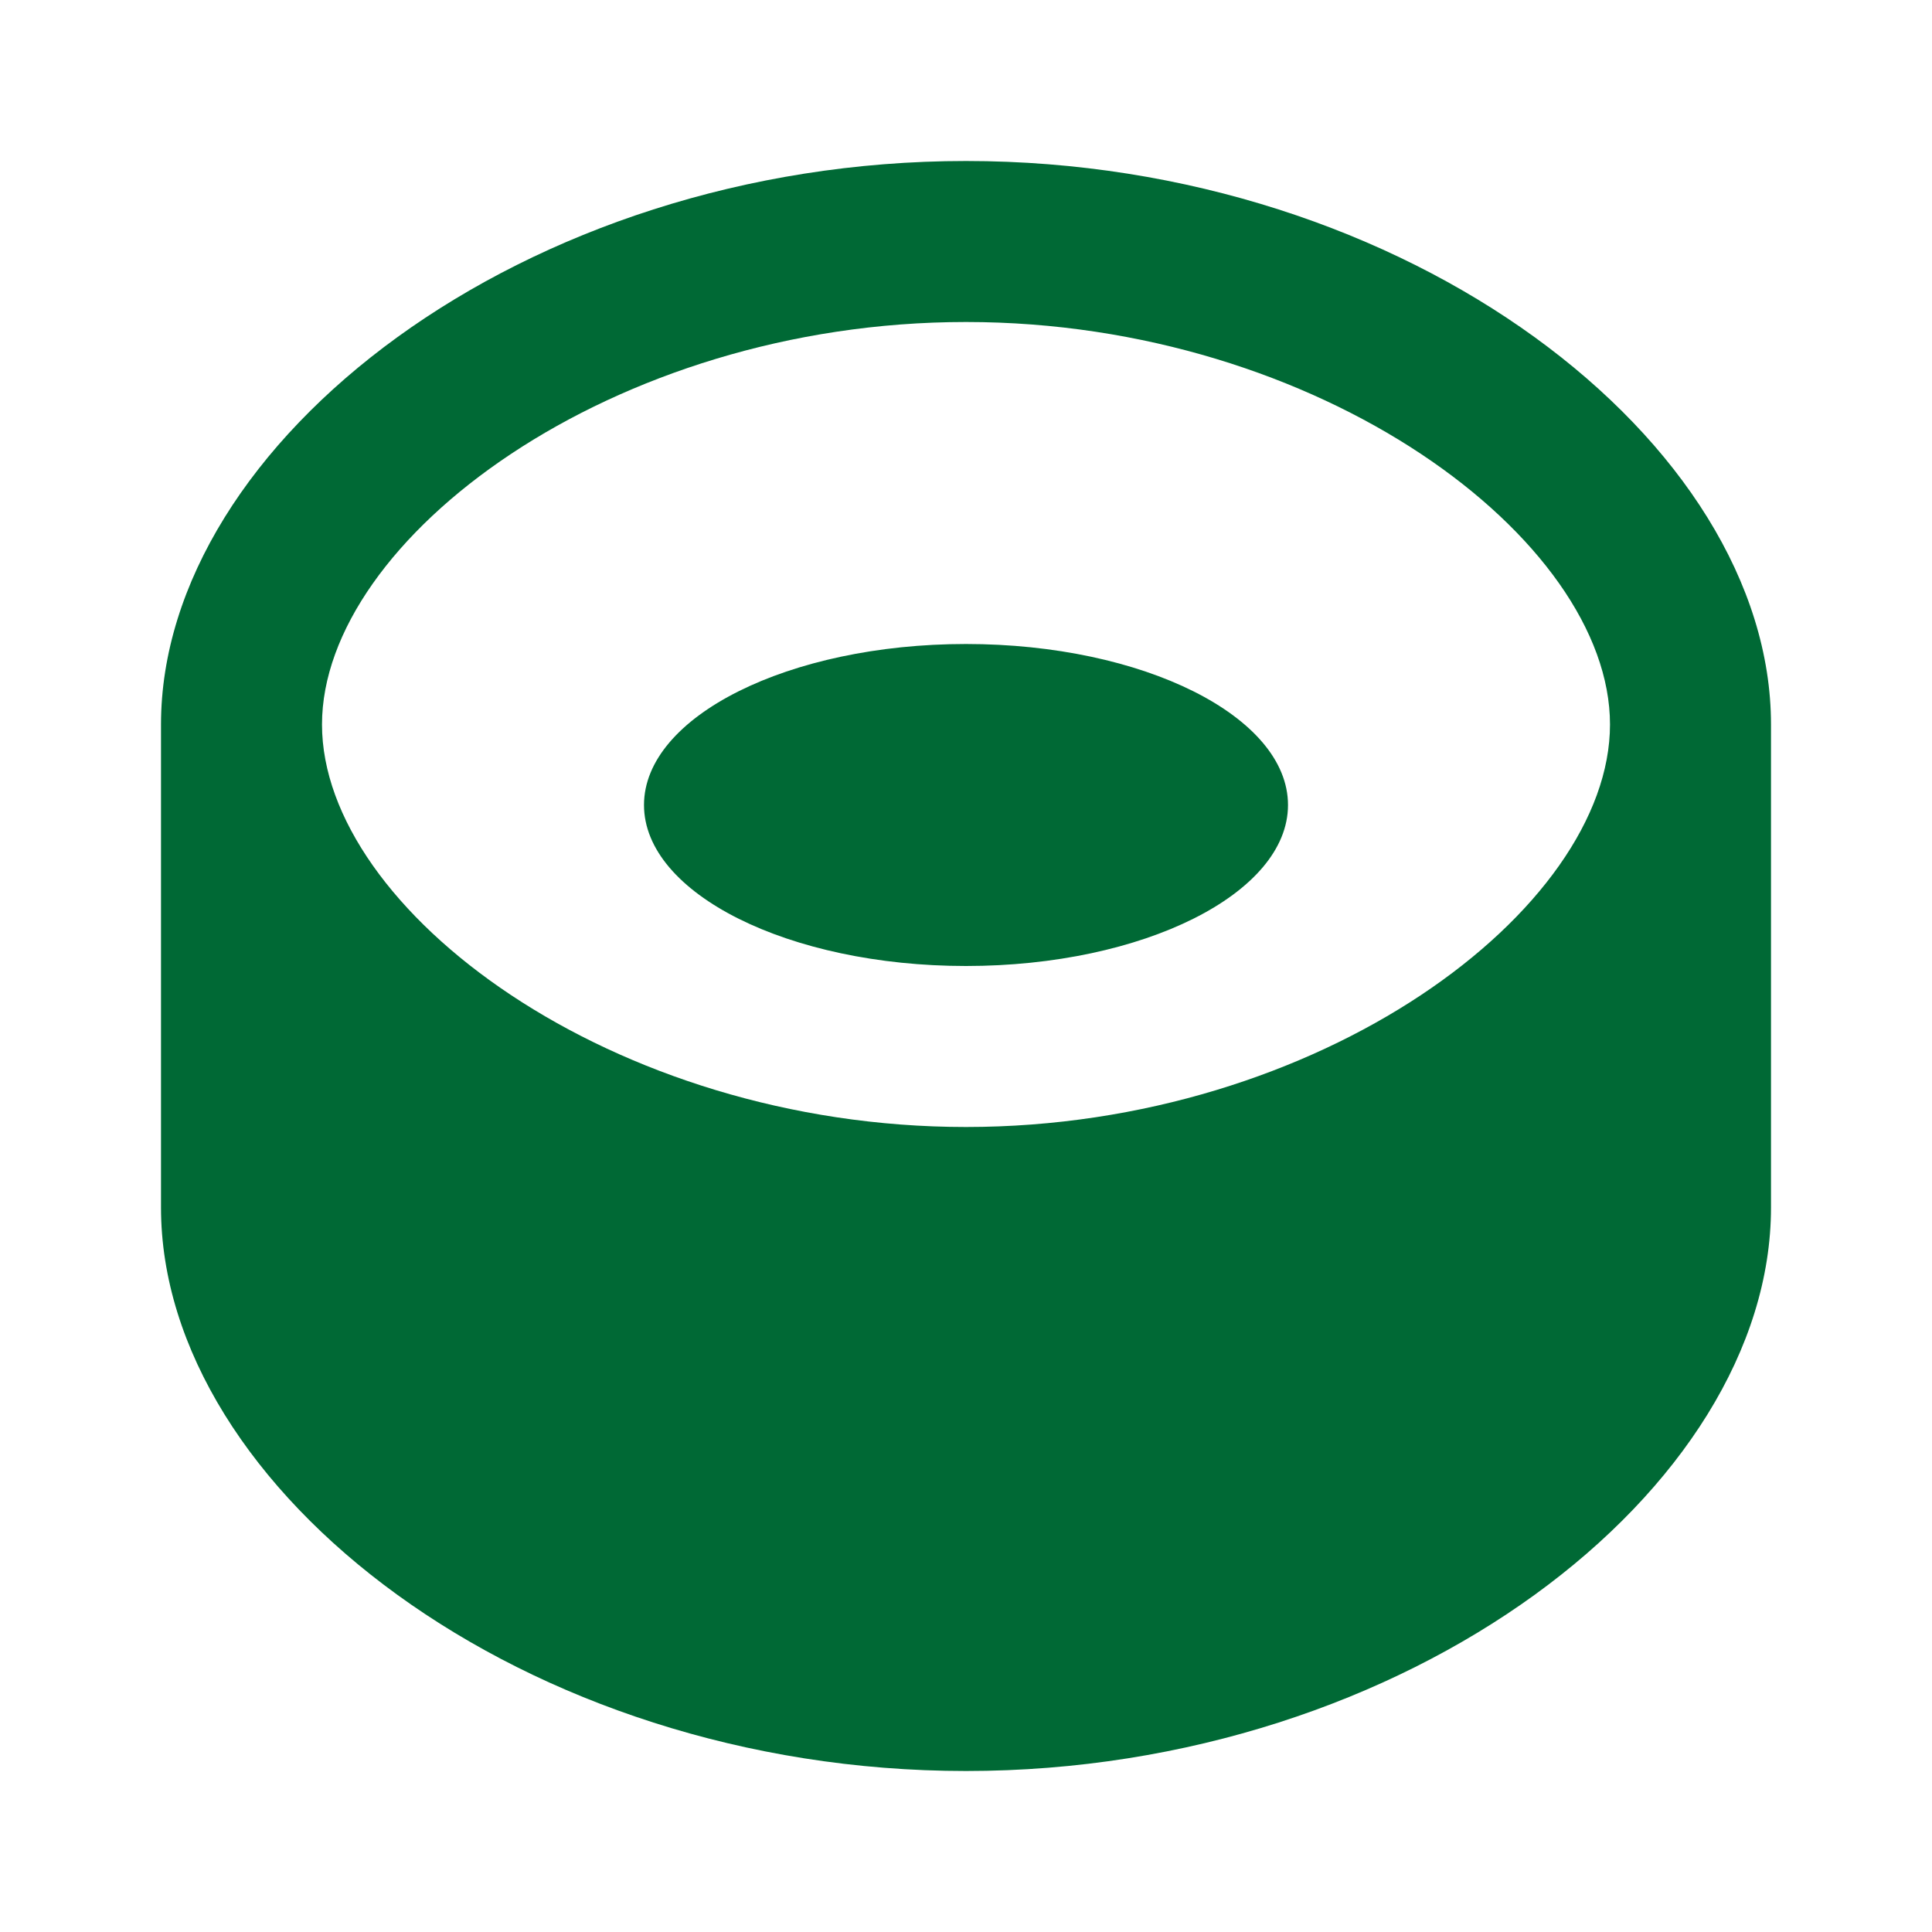
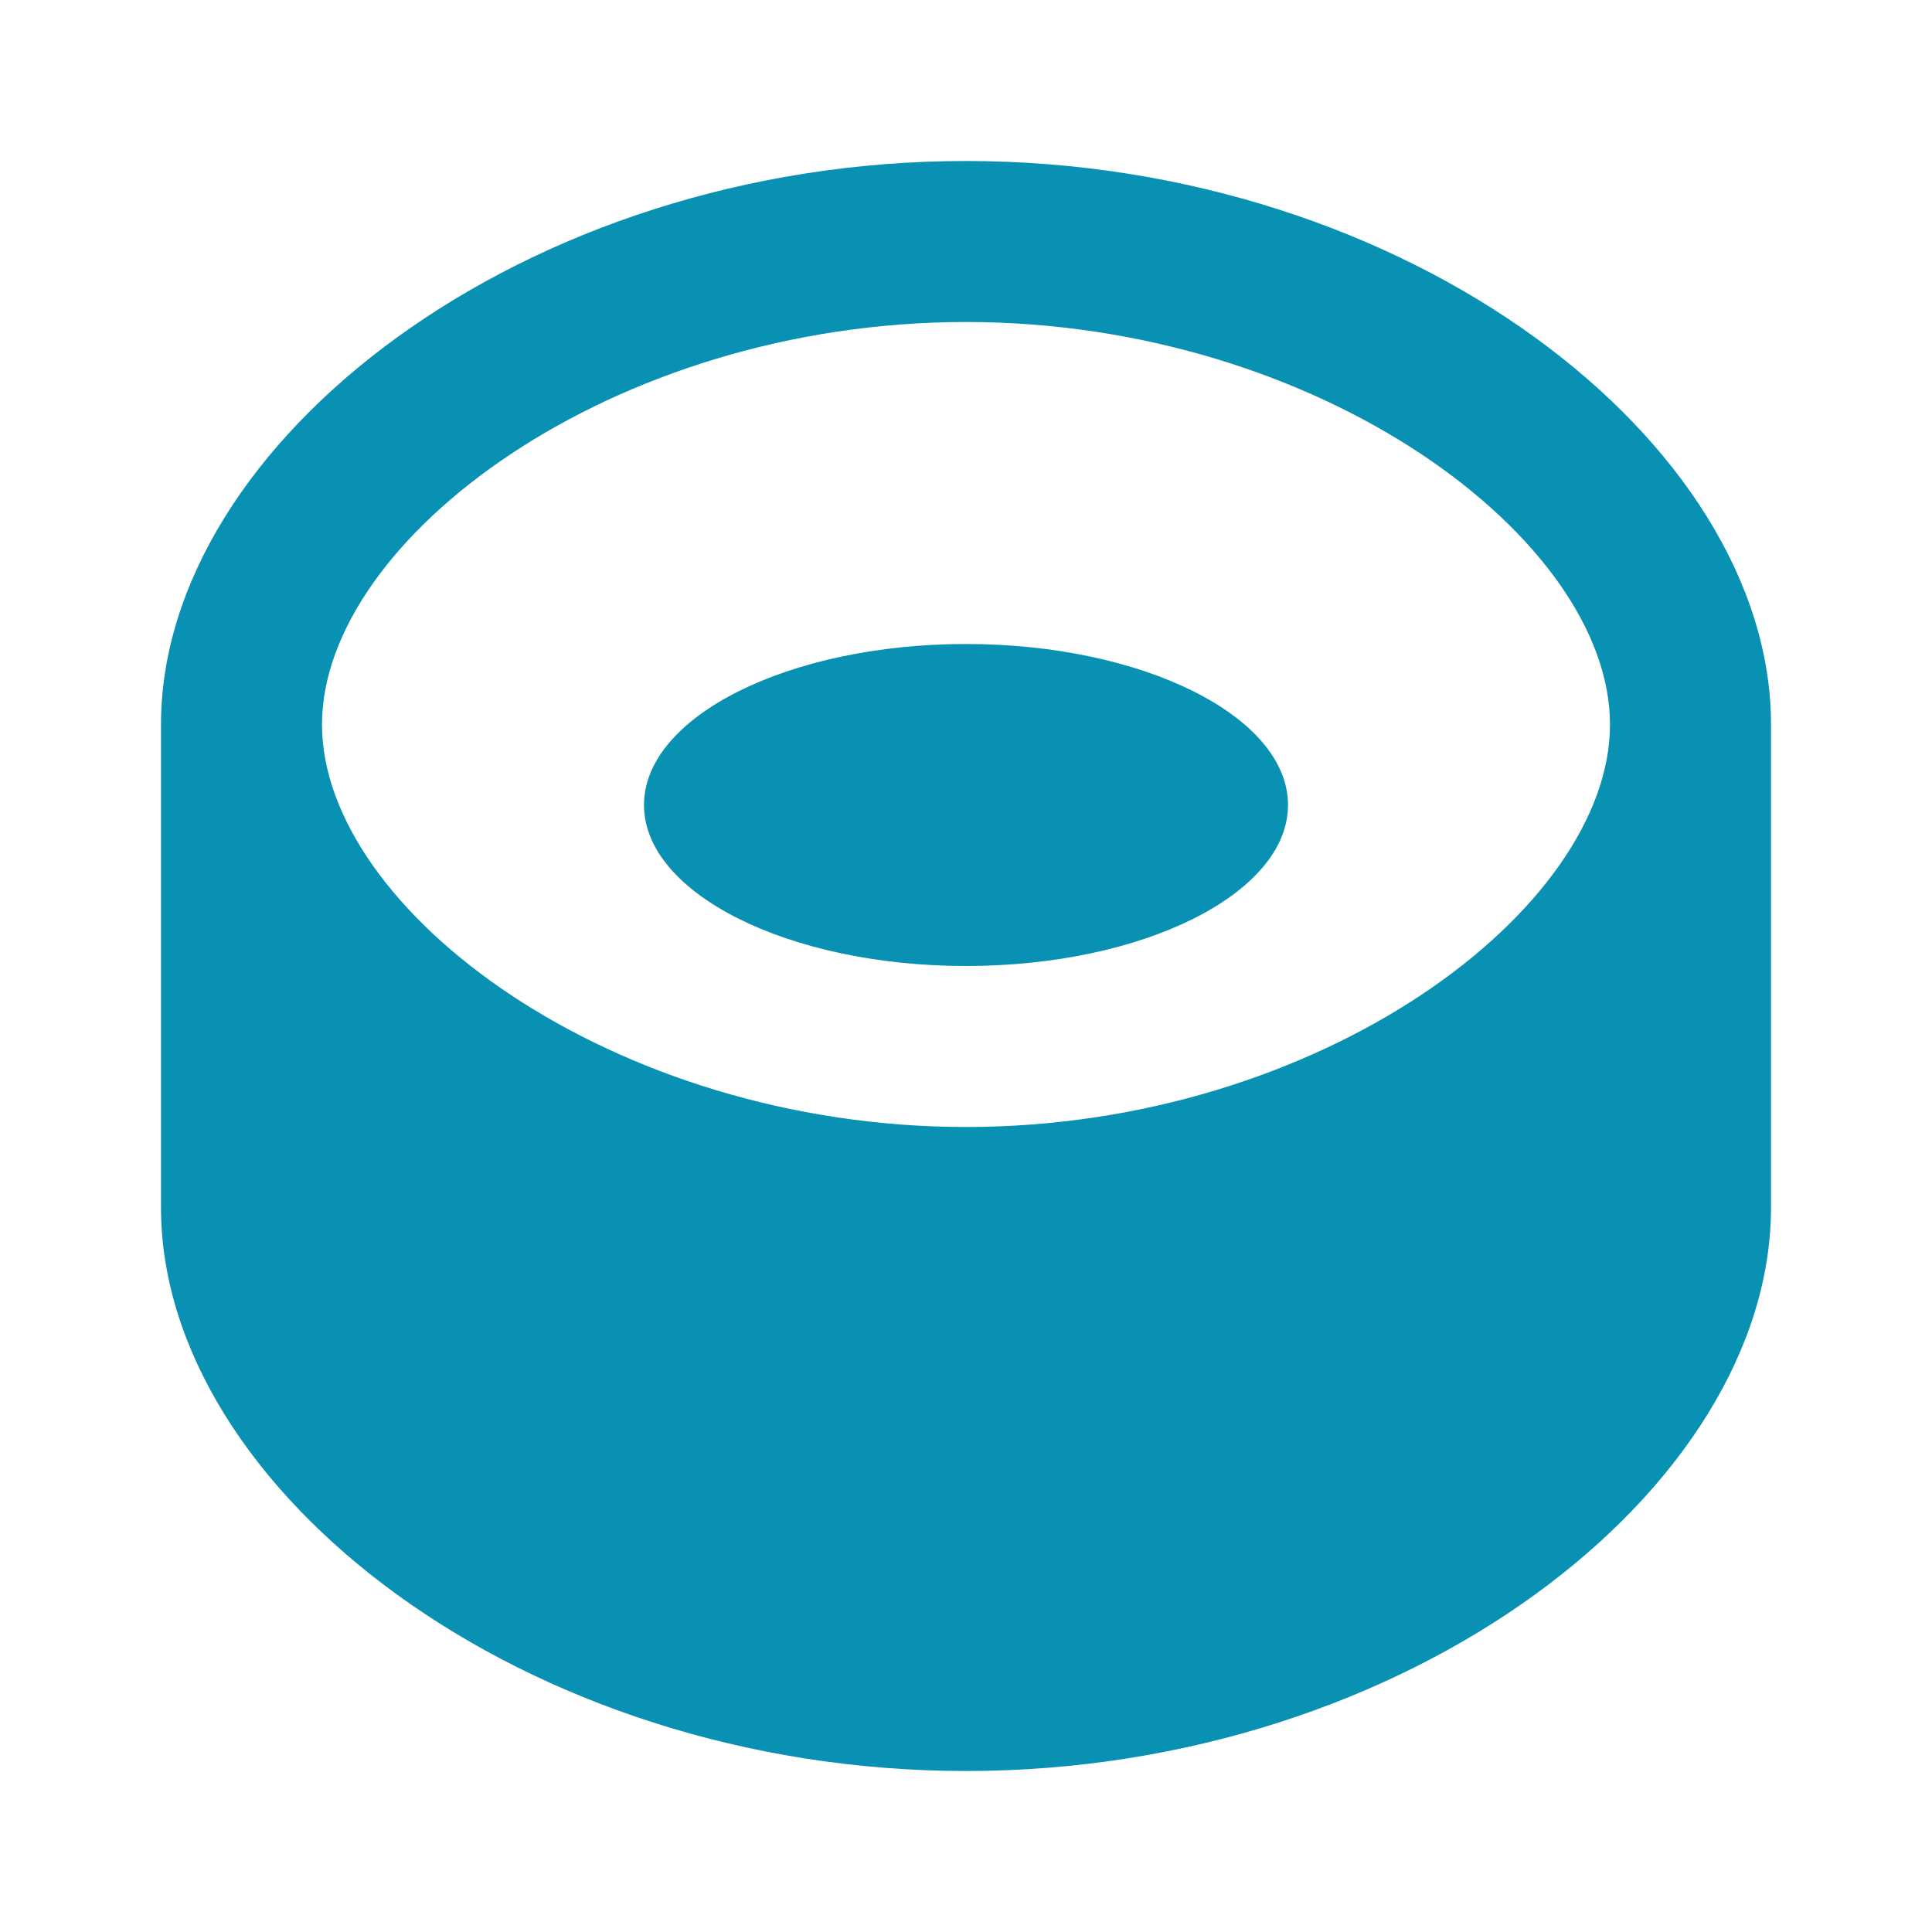
- <svg xmlns="http://www.w3.org/2000/svg" viewBox="0 0 24 24" fill="#006935">
+ <svg xmlns="http://www.w3.org/2000/svg" viewBox="0 0 24 24" fill="#0891b2">
  <path fill-rule="evenodd" d="M12 2C6.5 2 2 5.5 2 9v6c0 3.5 4.5 7 10 7s10-3.5 10-7V9c0-3.5-4.5-7-10-7zm0 2c4.4 0 8 2.7 8 5s-3.6 5-8 5-8-2.7-8-5 3.6-5 8-5zm0 4c-2.2 0-4 .9-4 2s1.8 2 4 2 4-.9 4-2-1.8-2-4-2z" clip-rule="evenodd" />
</svg>
